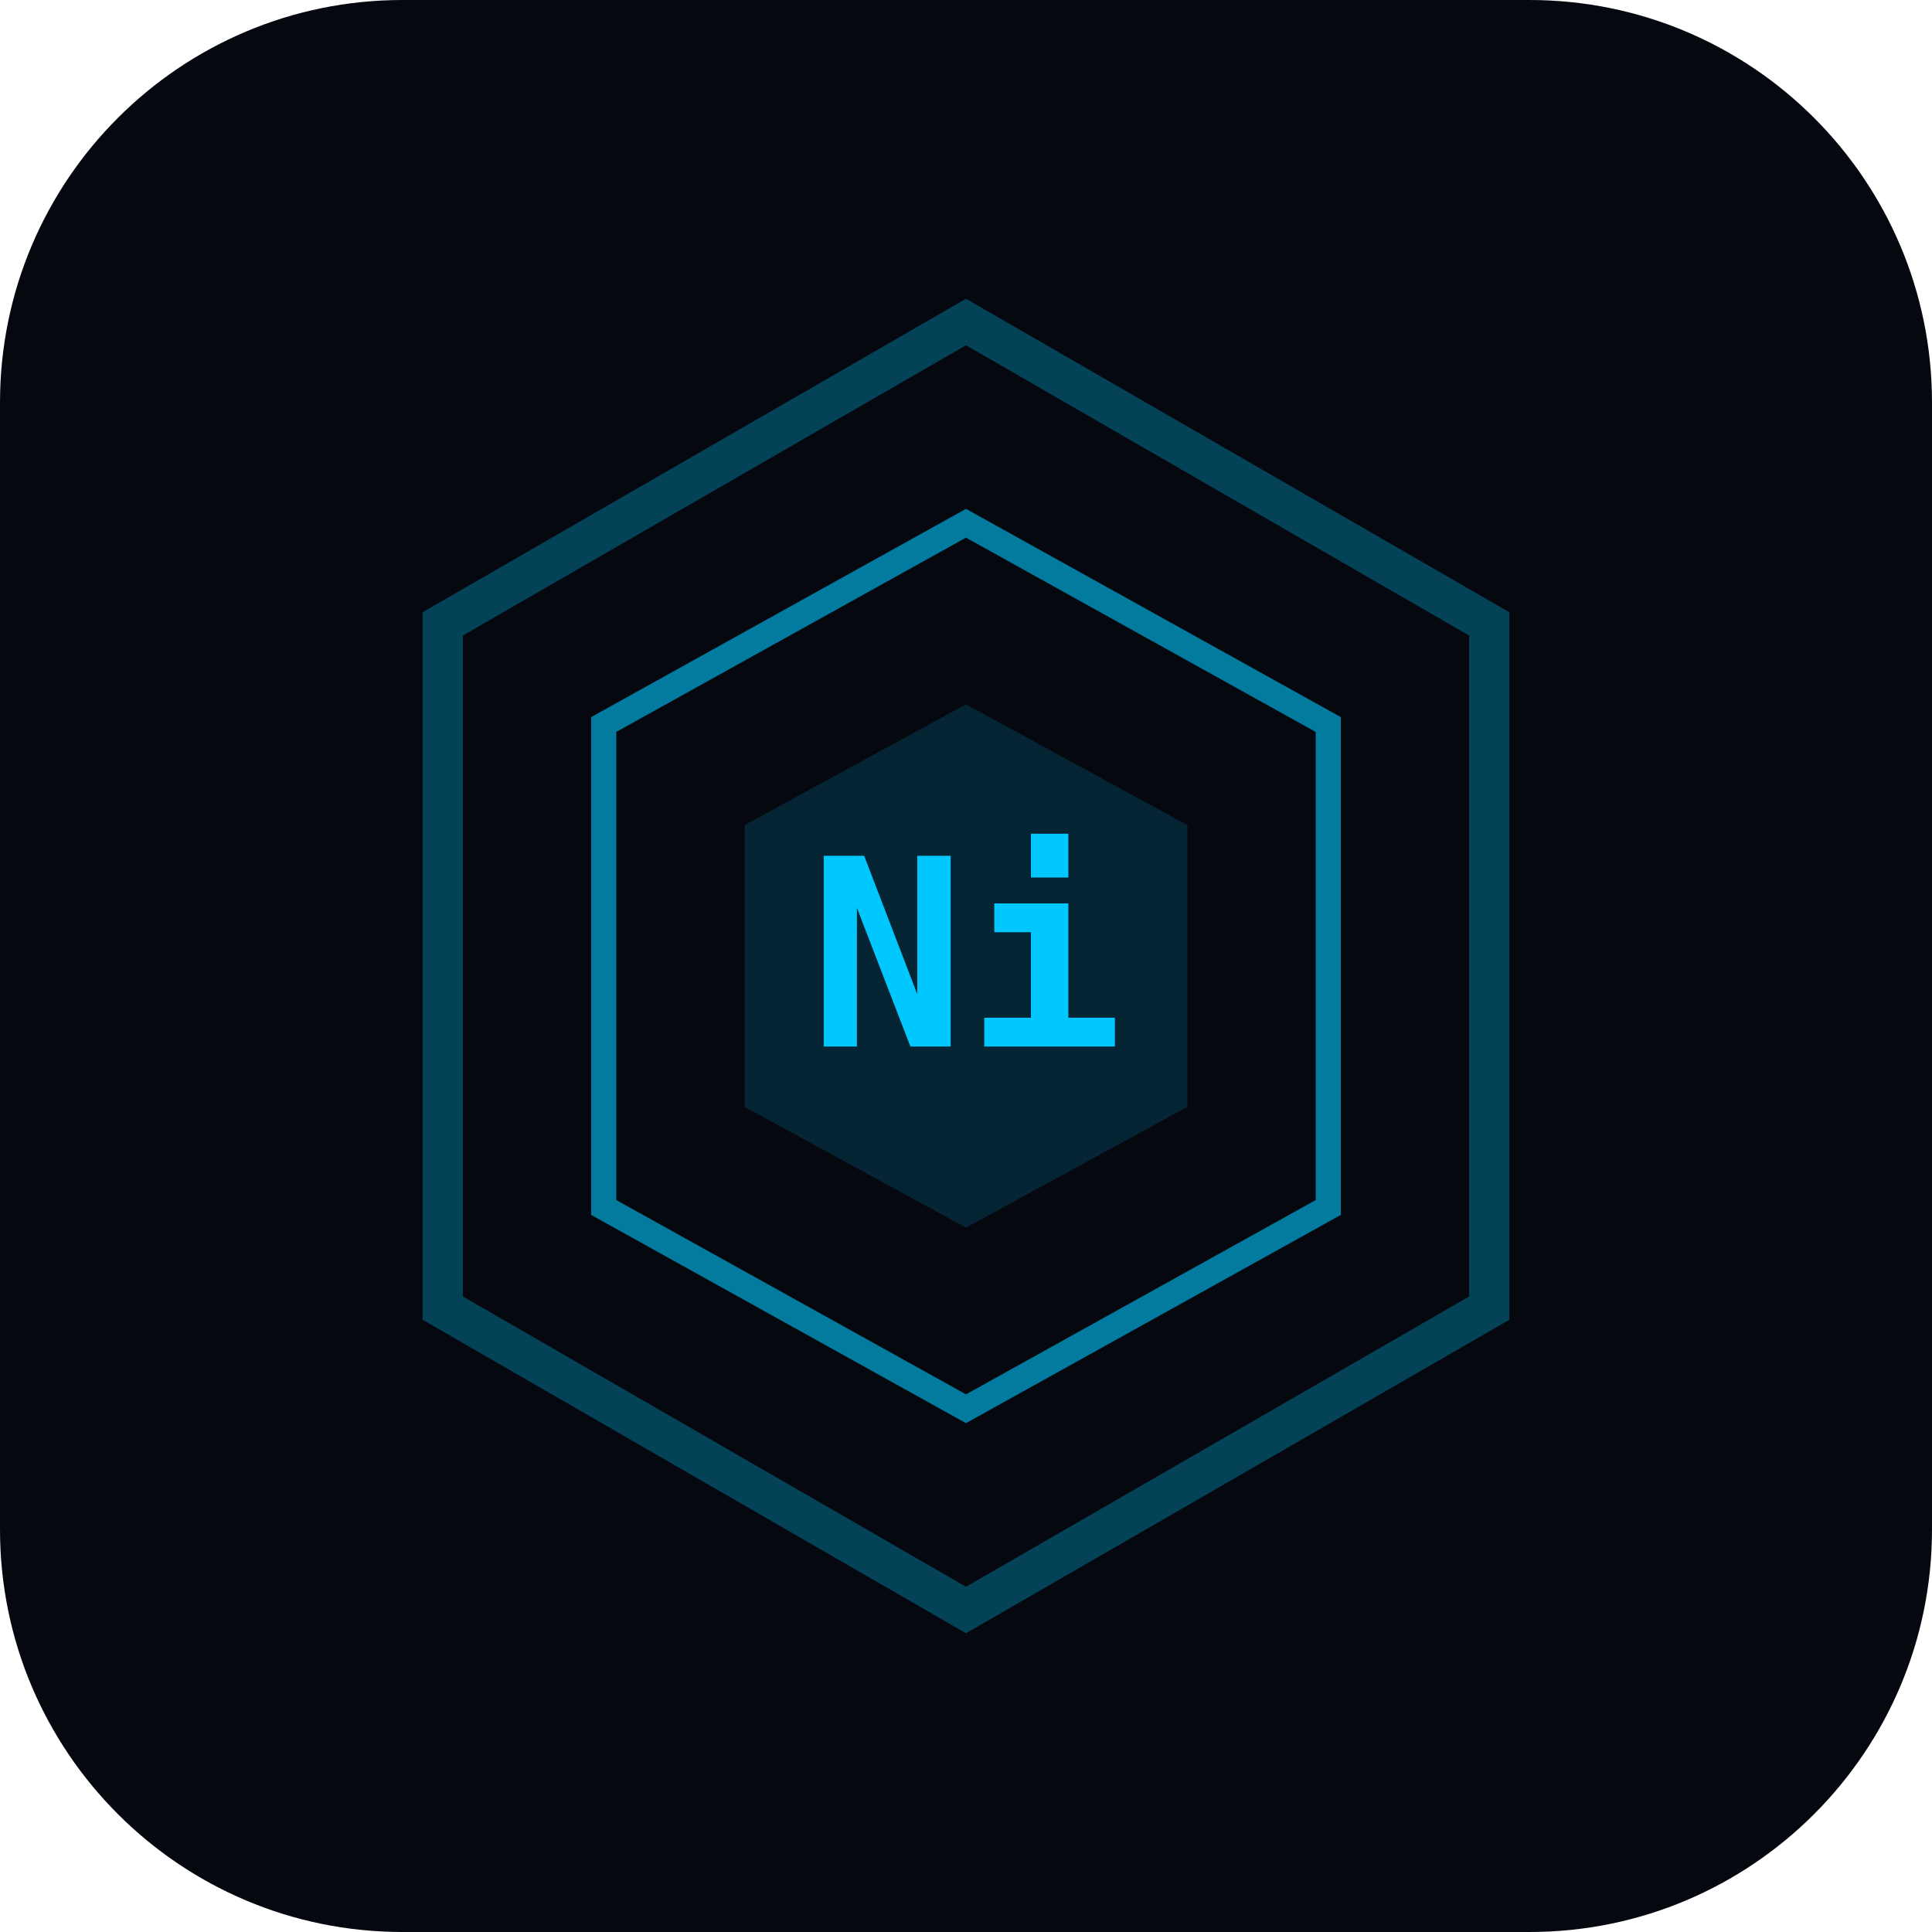
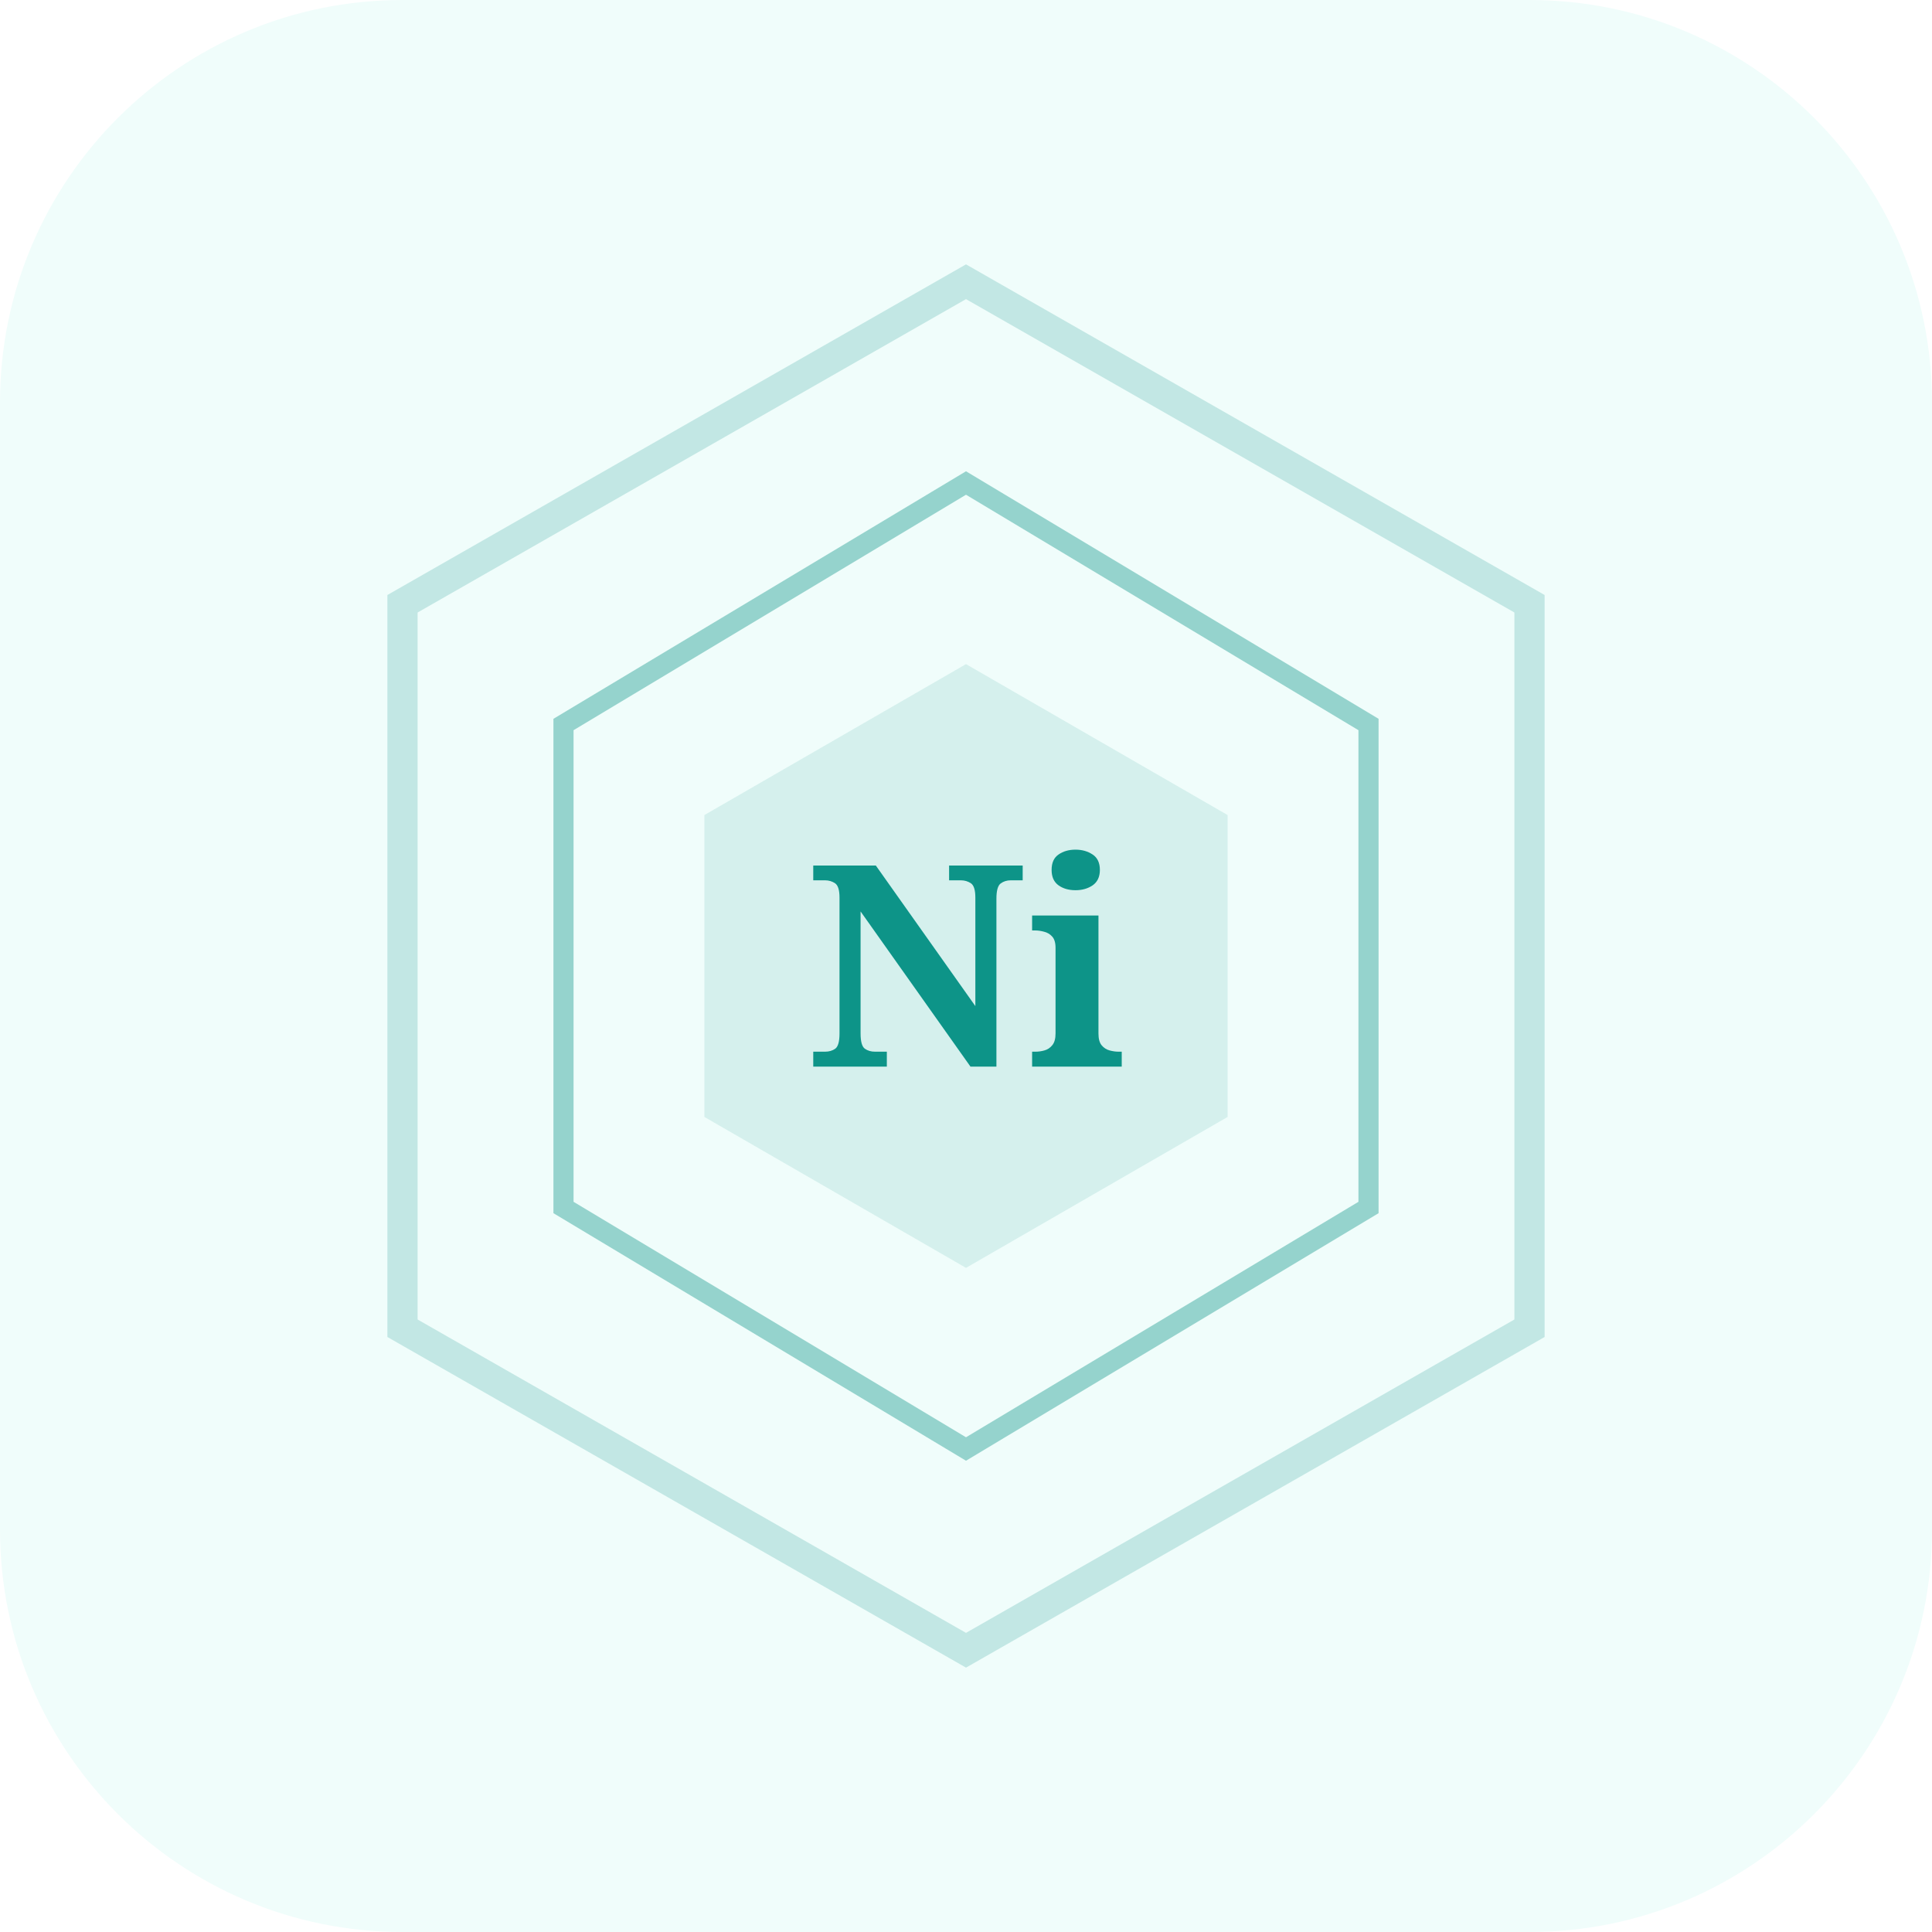
<svg xmlns="http://www.w3.org/2000/svg" viewBox="0 0 192 192">
-   <rect width="192" height="192" rx="40" fill="#060810" />
-   <polygon points="96,32 148,62 148,130 96,160 44,130 44,62" fill="none" stroke="#00c8ff" stroke-width="4" opacity="0.3" />
-   <polygon points="96,52 132,72 132,120 96,140 60,120 60,72" fill="none" stroke="#00c8ff" stroke-width="2.5" opacity="0.6" />
-   <polygon points="96,70 118,82 118,110 96,122 74,110 74,82" fill="#00c8ff" opacity="0.15" />
-   <text x="96" y="104" text-anchor="middle" font-family="monospace" font-weight="700" font-size="26" fill="#00c8ff">Ni</text>
+   <rect width="192" height="192" rx="40" fill="#f0fdfb" />
+   <polygon points="96,28 152,60 152,132 96,164 40,132 40,60" fill="none" stroke="rgba(13,148,136,0.2)" stroke-width="3" />
+   <polygon points="96,48 136,72 136,120 96,144 56,120 56,72" fill="none" stroke="rgba(13,148,136,0.4)" stroke-width="2" />
+   <polygon points="96,66 122,81 122,111 96,126 70,111 70,81" fill="rgba(13,148,136,0.12)" />
+   <text x="96" y="106" text-anchor="middle" font-family="Georgia,serif" font-weight="700" font-size="28" fill="#0d9488">Ni</text>
</svg>
